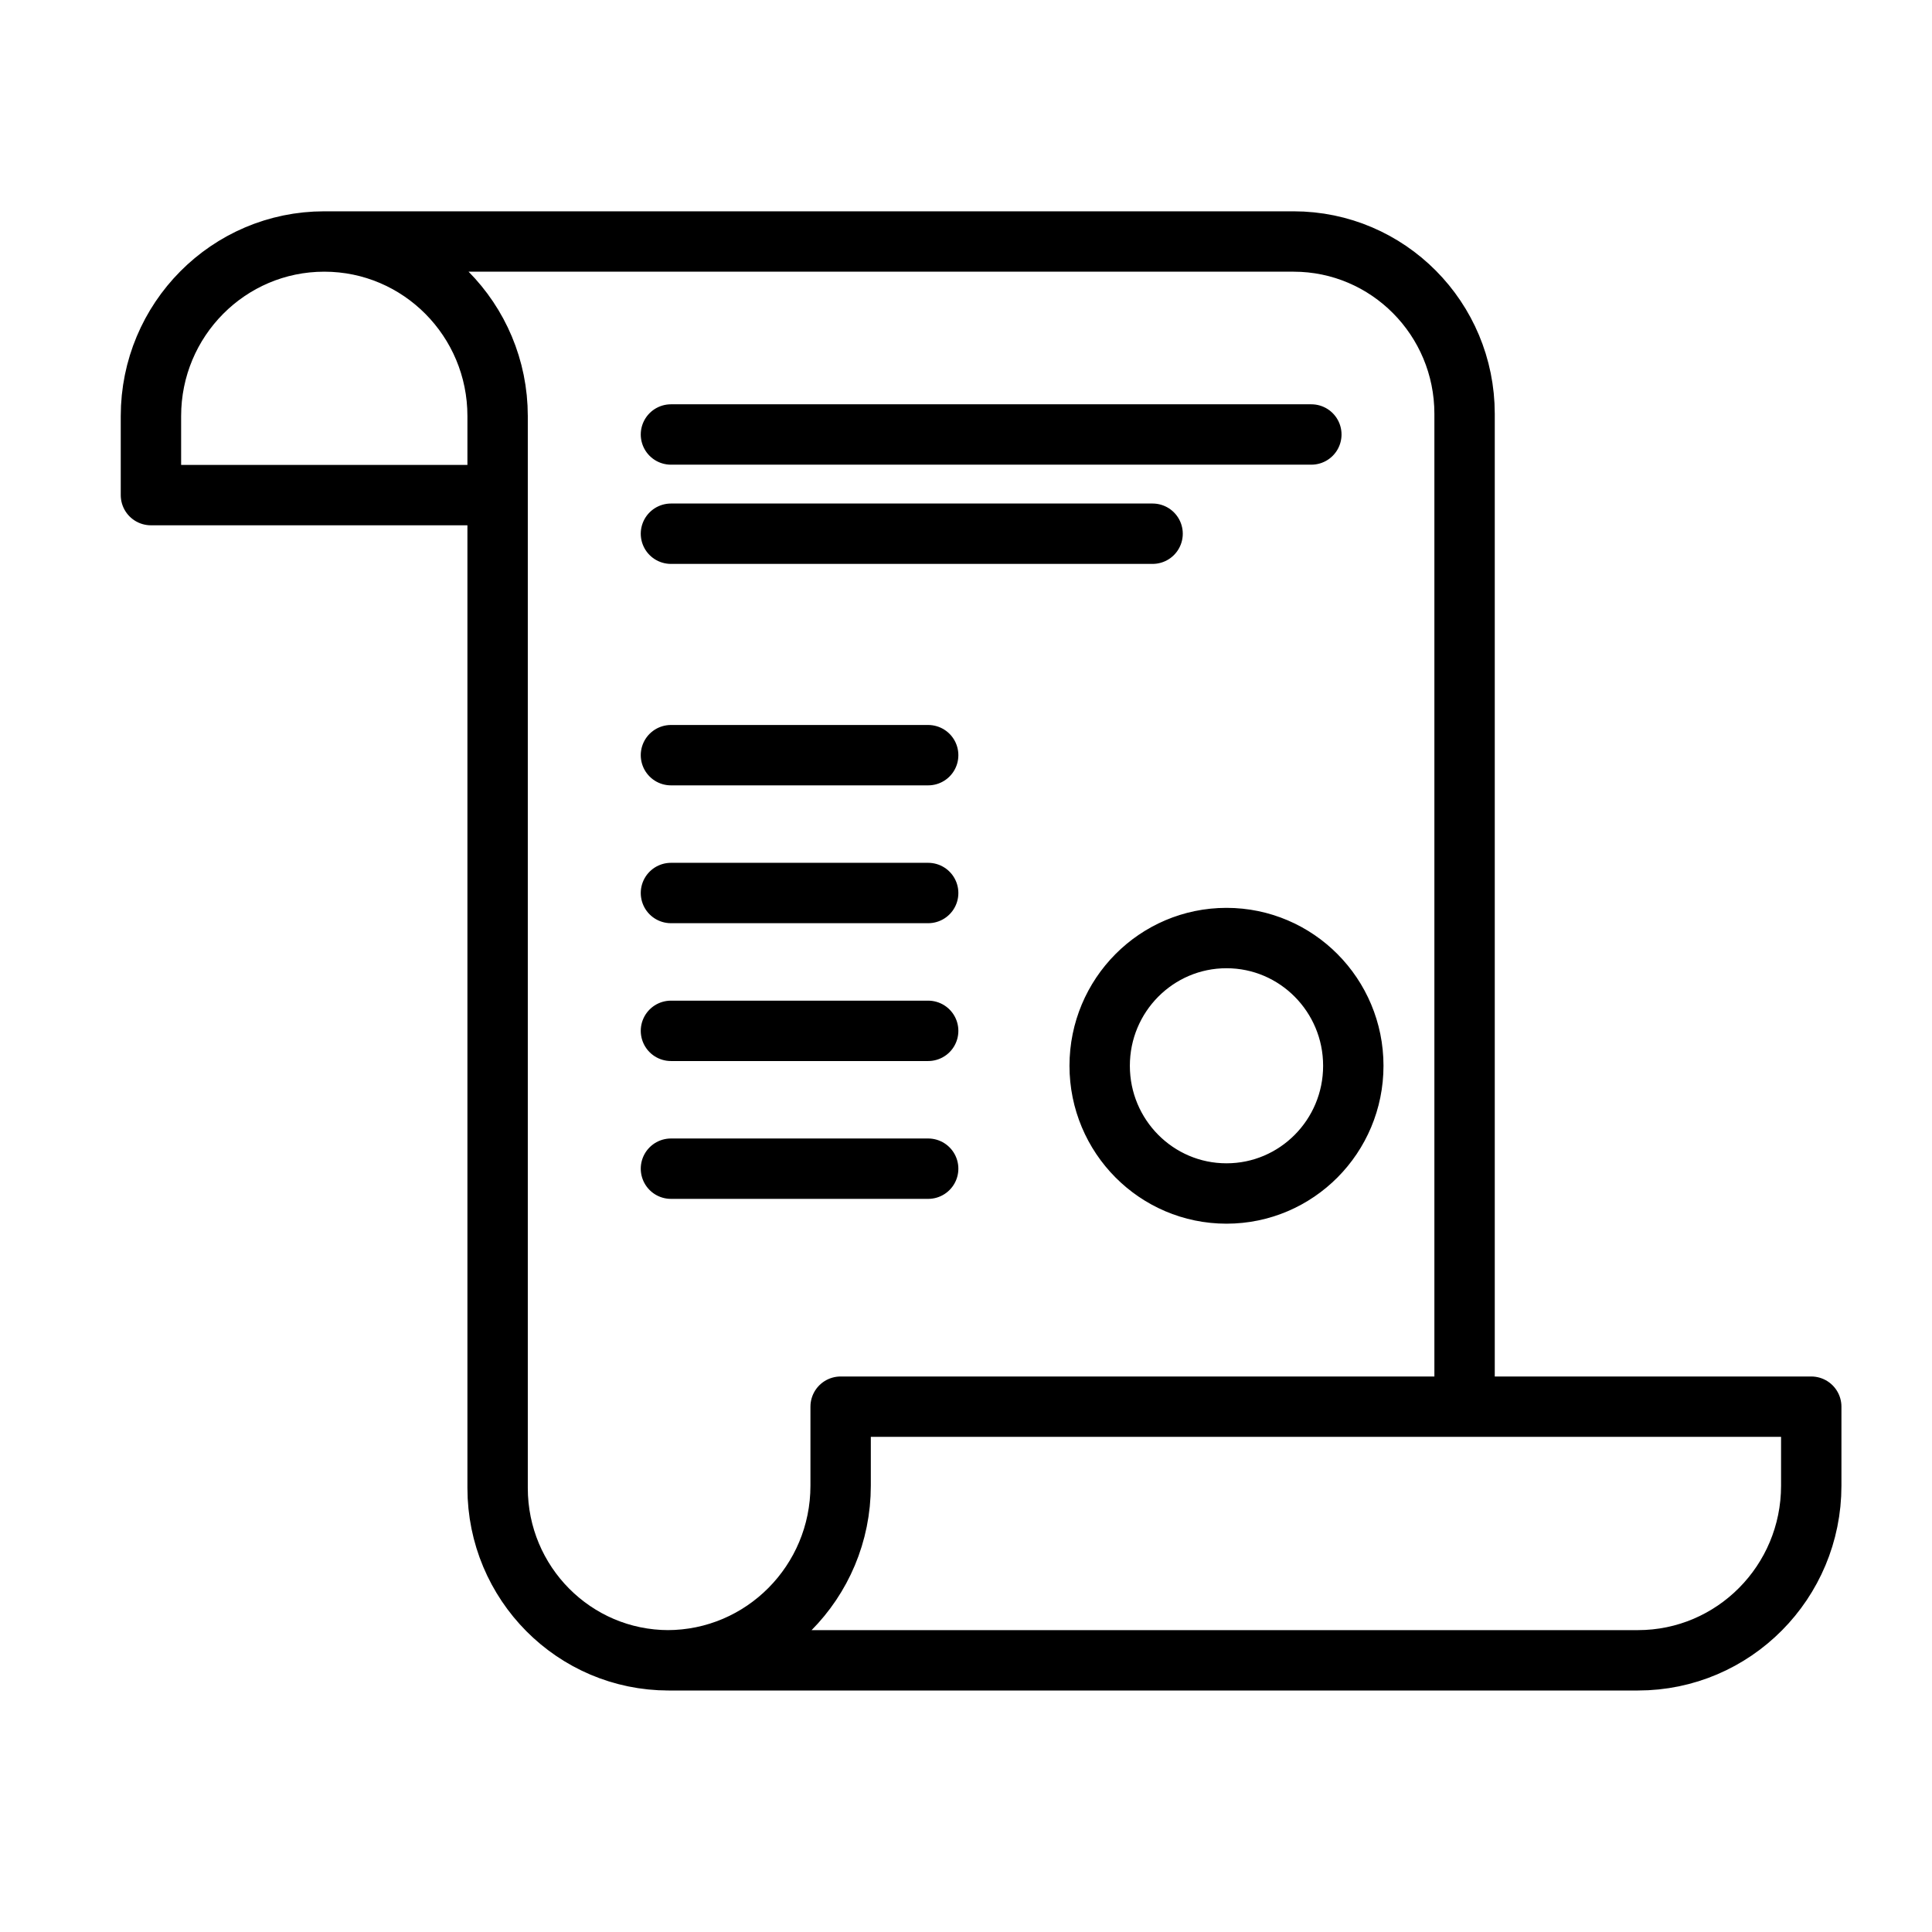
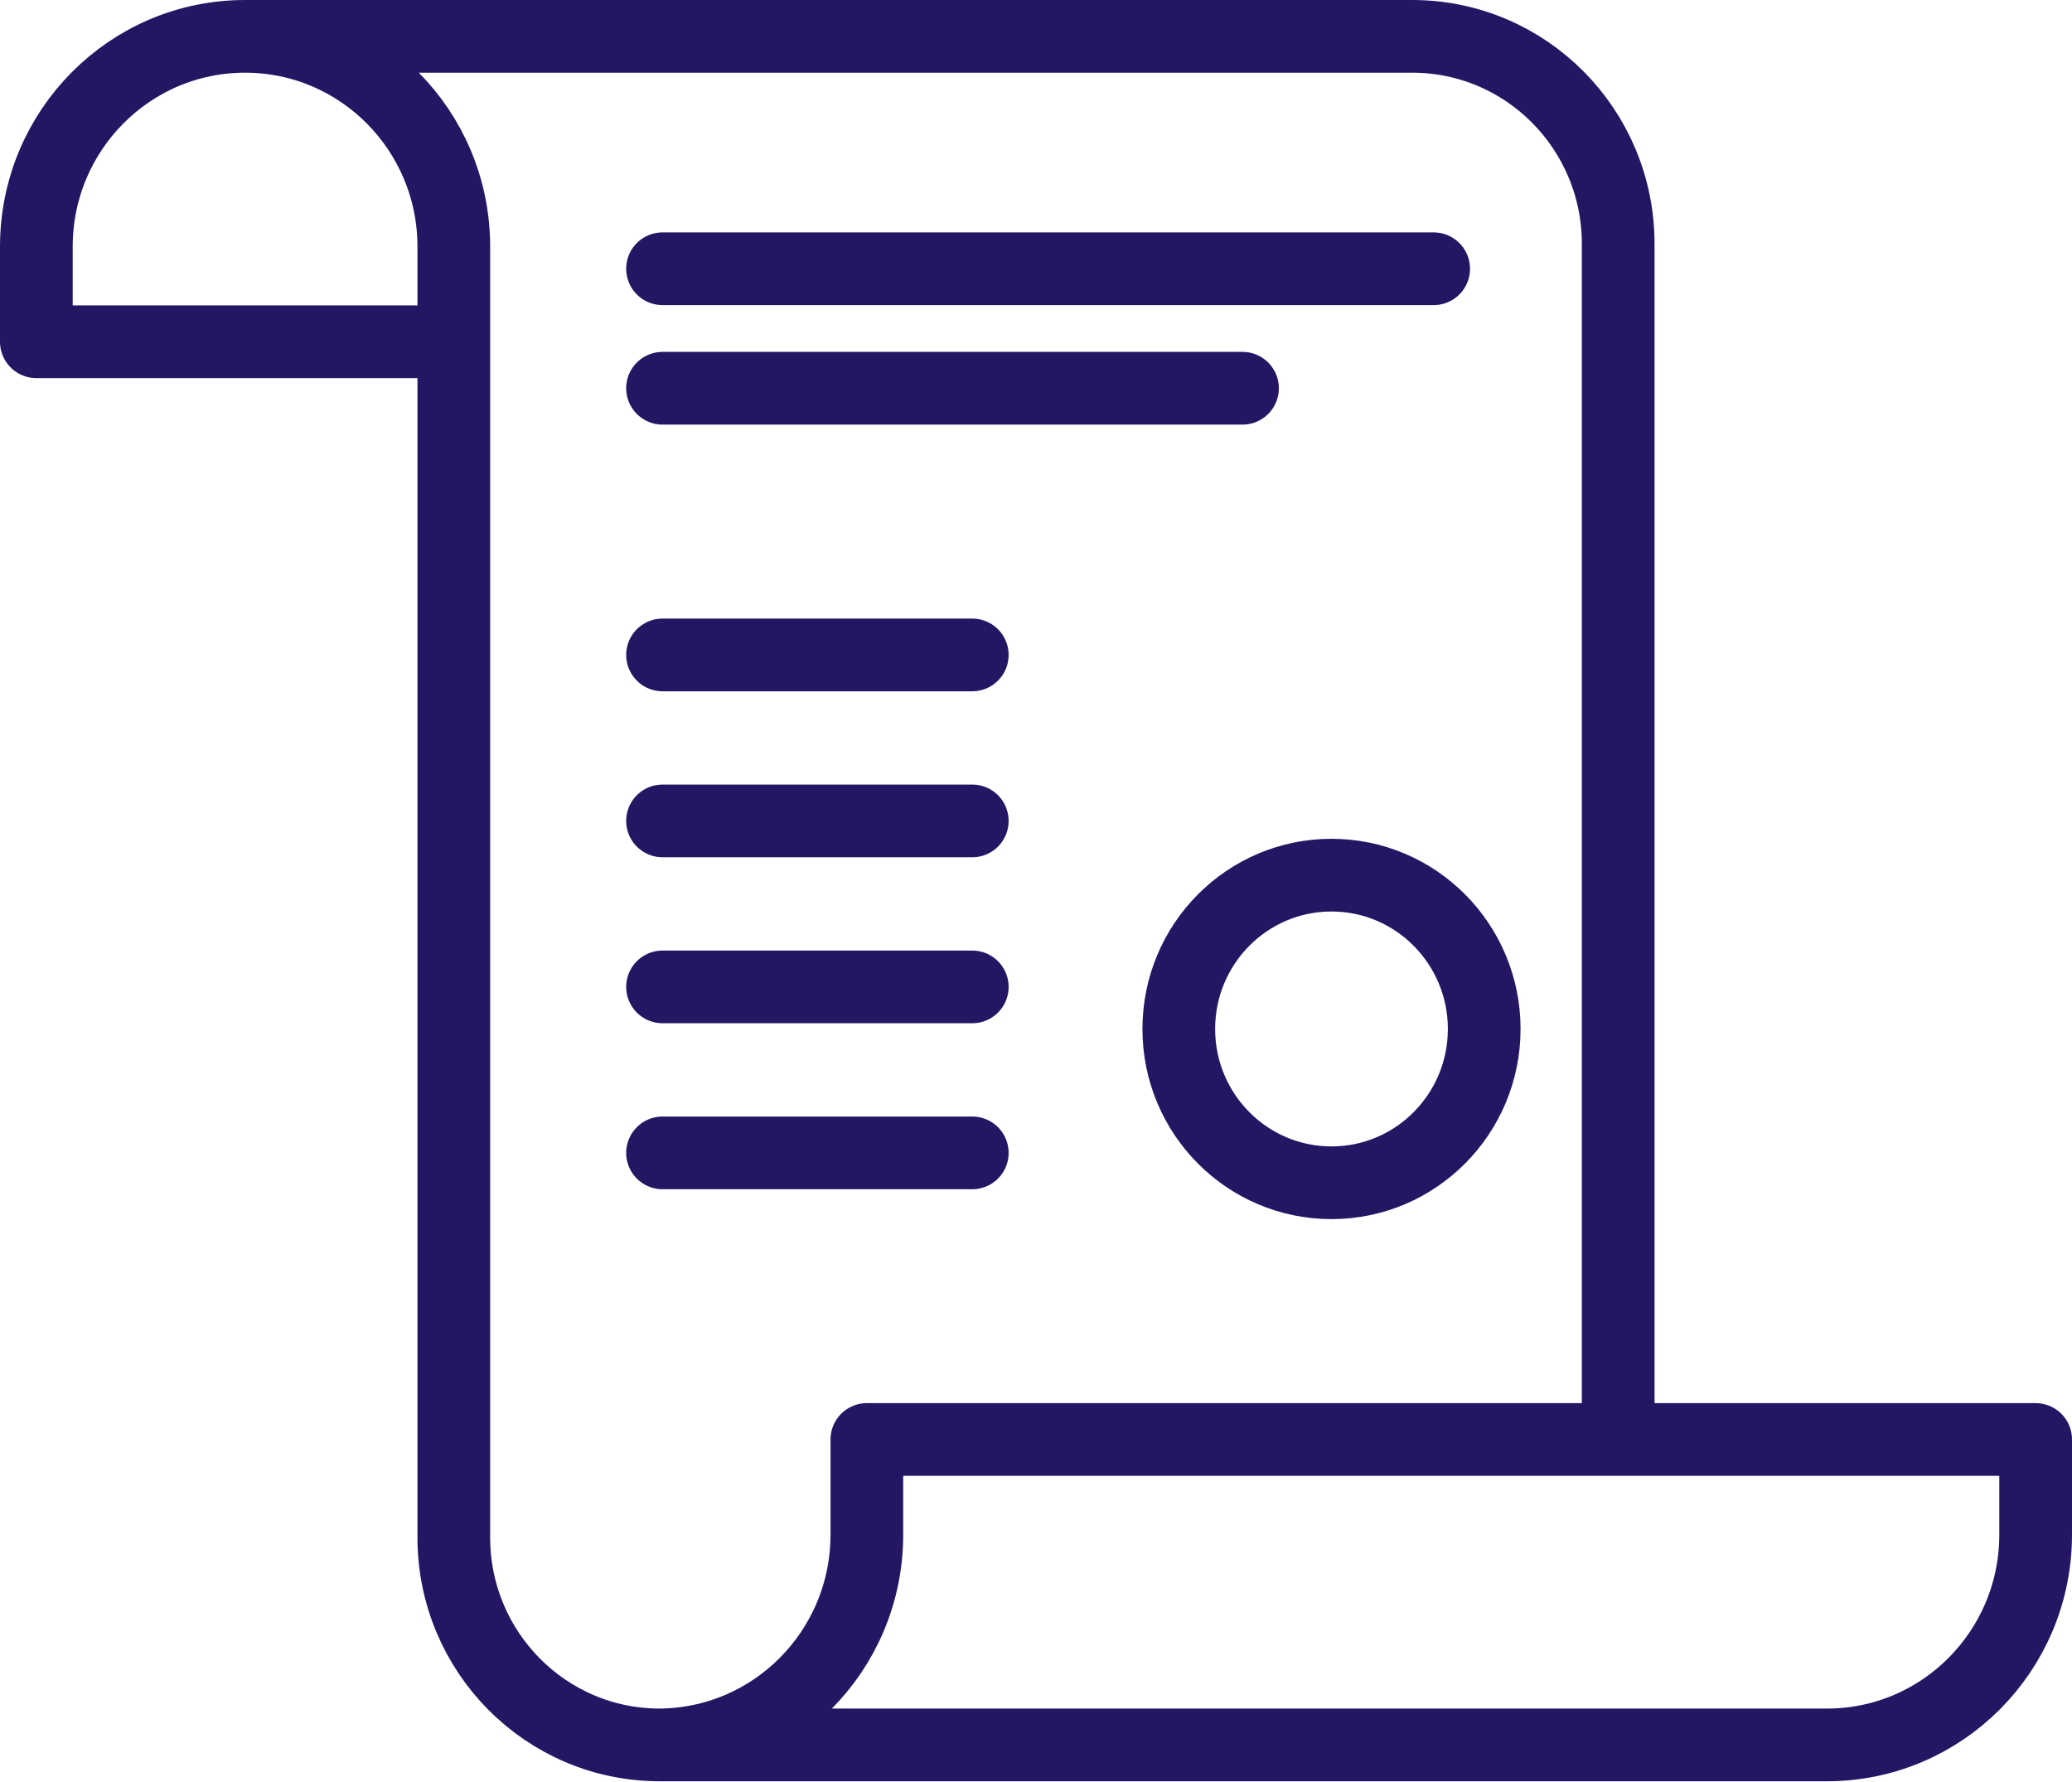
- <svg xmlns="http://www.w3.org/2000/svg" width="64" height="64" viewBox="0 0 64 64" fill="none">
-   <path d="M22.105 55C25.276 55 27.847 52.411 27.847 49.216V46.598H60V49.216C60 52.41 57.429 55 54.258 55H22.15C19.02 55 16.484 52.445 16.484 49.292C16.484 48.071 16.484 12.62 16.484 13.784C16.484 10.589 13.913 8 10.742 8M10.742 8C7.571 8 5 10.589 5 13.784V16.401H16.483M10.742 8L42.85 8C45.98 8 48.516 10.556 48.516 13.708V46.598M22.226 14.393H43.44M22.226 17.68H38.181M22.226 25.016H30.747M22.226 29.582H30.747M22.226 34.148H30.747M22.226 38.714H30.747M40.629 31.074C38.309 31.074 36.428 32.968 36.428 35.305C36.428 37.642 38.309 39.536 40.629 39.536C42.949 39.536 44.83 37.642 44.83 35.305C44.83 32.969 42.949 31.074 40.629 31.074Z" stroke="black" stroke-width="2" stroke-miterlimit="10" stroke-linecap="round" stroke-linejoin="round" />
+ <svg xmlns="http://www.w3.org/2000/svg" fill="none" viewBox="4 7 57 49">
+   <path d="M22.105 55C25.276 55 27.847 52.411 27.847 49.216V46.598H60V49.216C60 52.41 57.429 55 54.258 55H22.15C19.02 55 16.484 52.445 16.484 49.292C16.484 48.071 16.484 12.62 16.484 13.784C16.484 10.589 13.913 8 10.742 8M10.742 8C7.571 8 5 10.589 5 13.784V16.401H16.483M10.742 8L42.85 8C45.98 8 48.516 10.556 48.516 13.708V46.598M22.226 14.393H43.44M22.226 17.68H38.181M22.226 25.016H30.747M22.226 29.582H30.747M22.226 34.148H30.747M22.226 38.714H30.747M40.629 31.074C38.309 31.074 36.428 32.968 36.428 35.305C36.428 37.642 38.309 39.536 40.629 39.536C42.949 39.536 44.83 37.642 44.83 35.305C44.83 32.969 42.949 31.074 40.629 31.074Z" stroke="#251664" stroke-width="2" stroke-miterlimit="10" stroke-linecap="round" stroke-linejoin="round" />
</svg>
